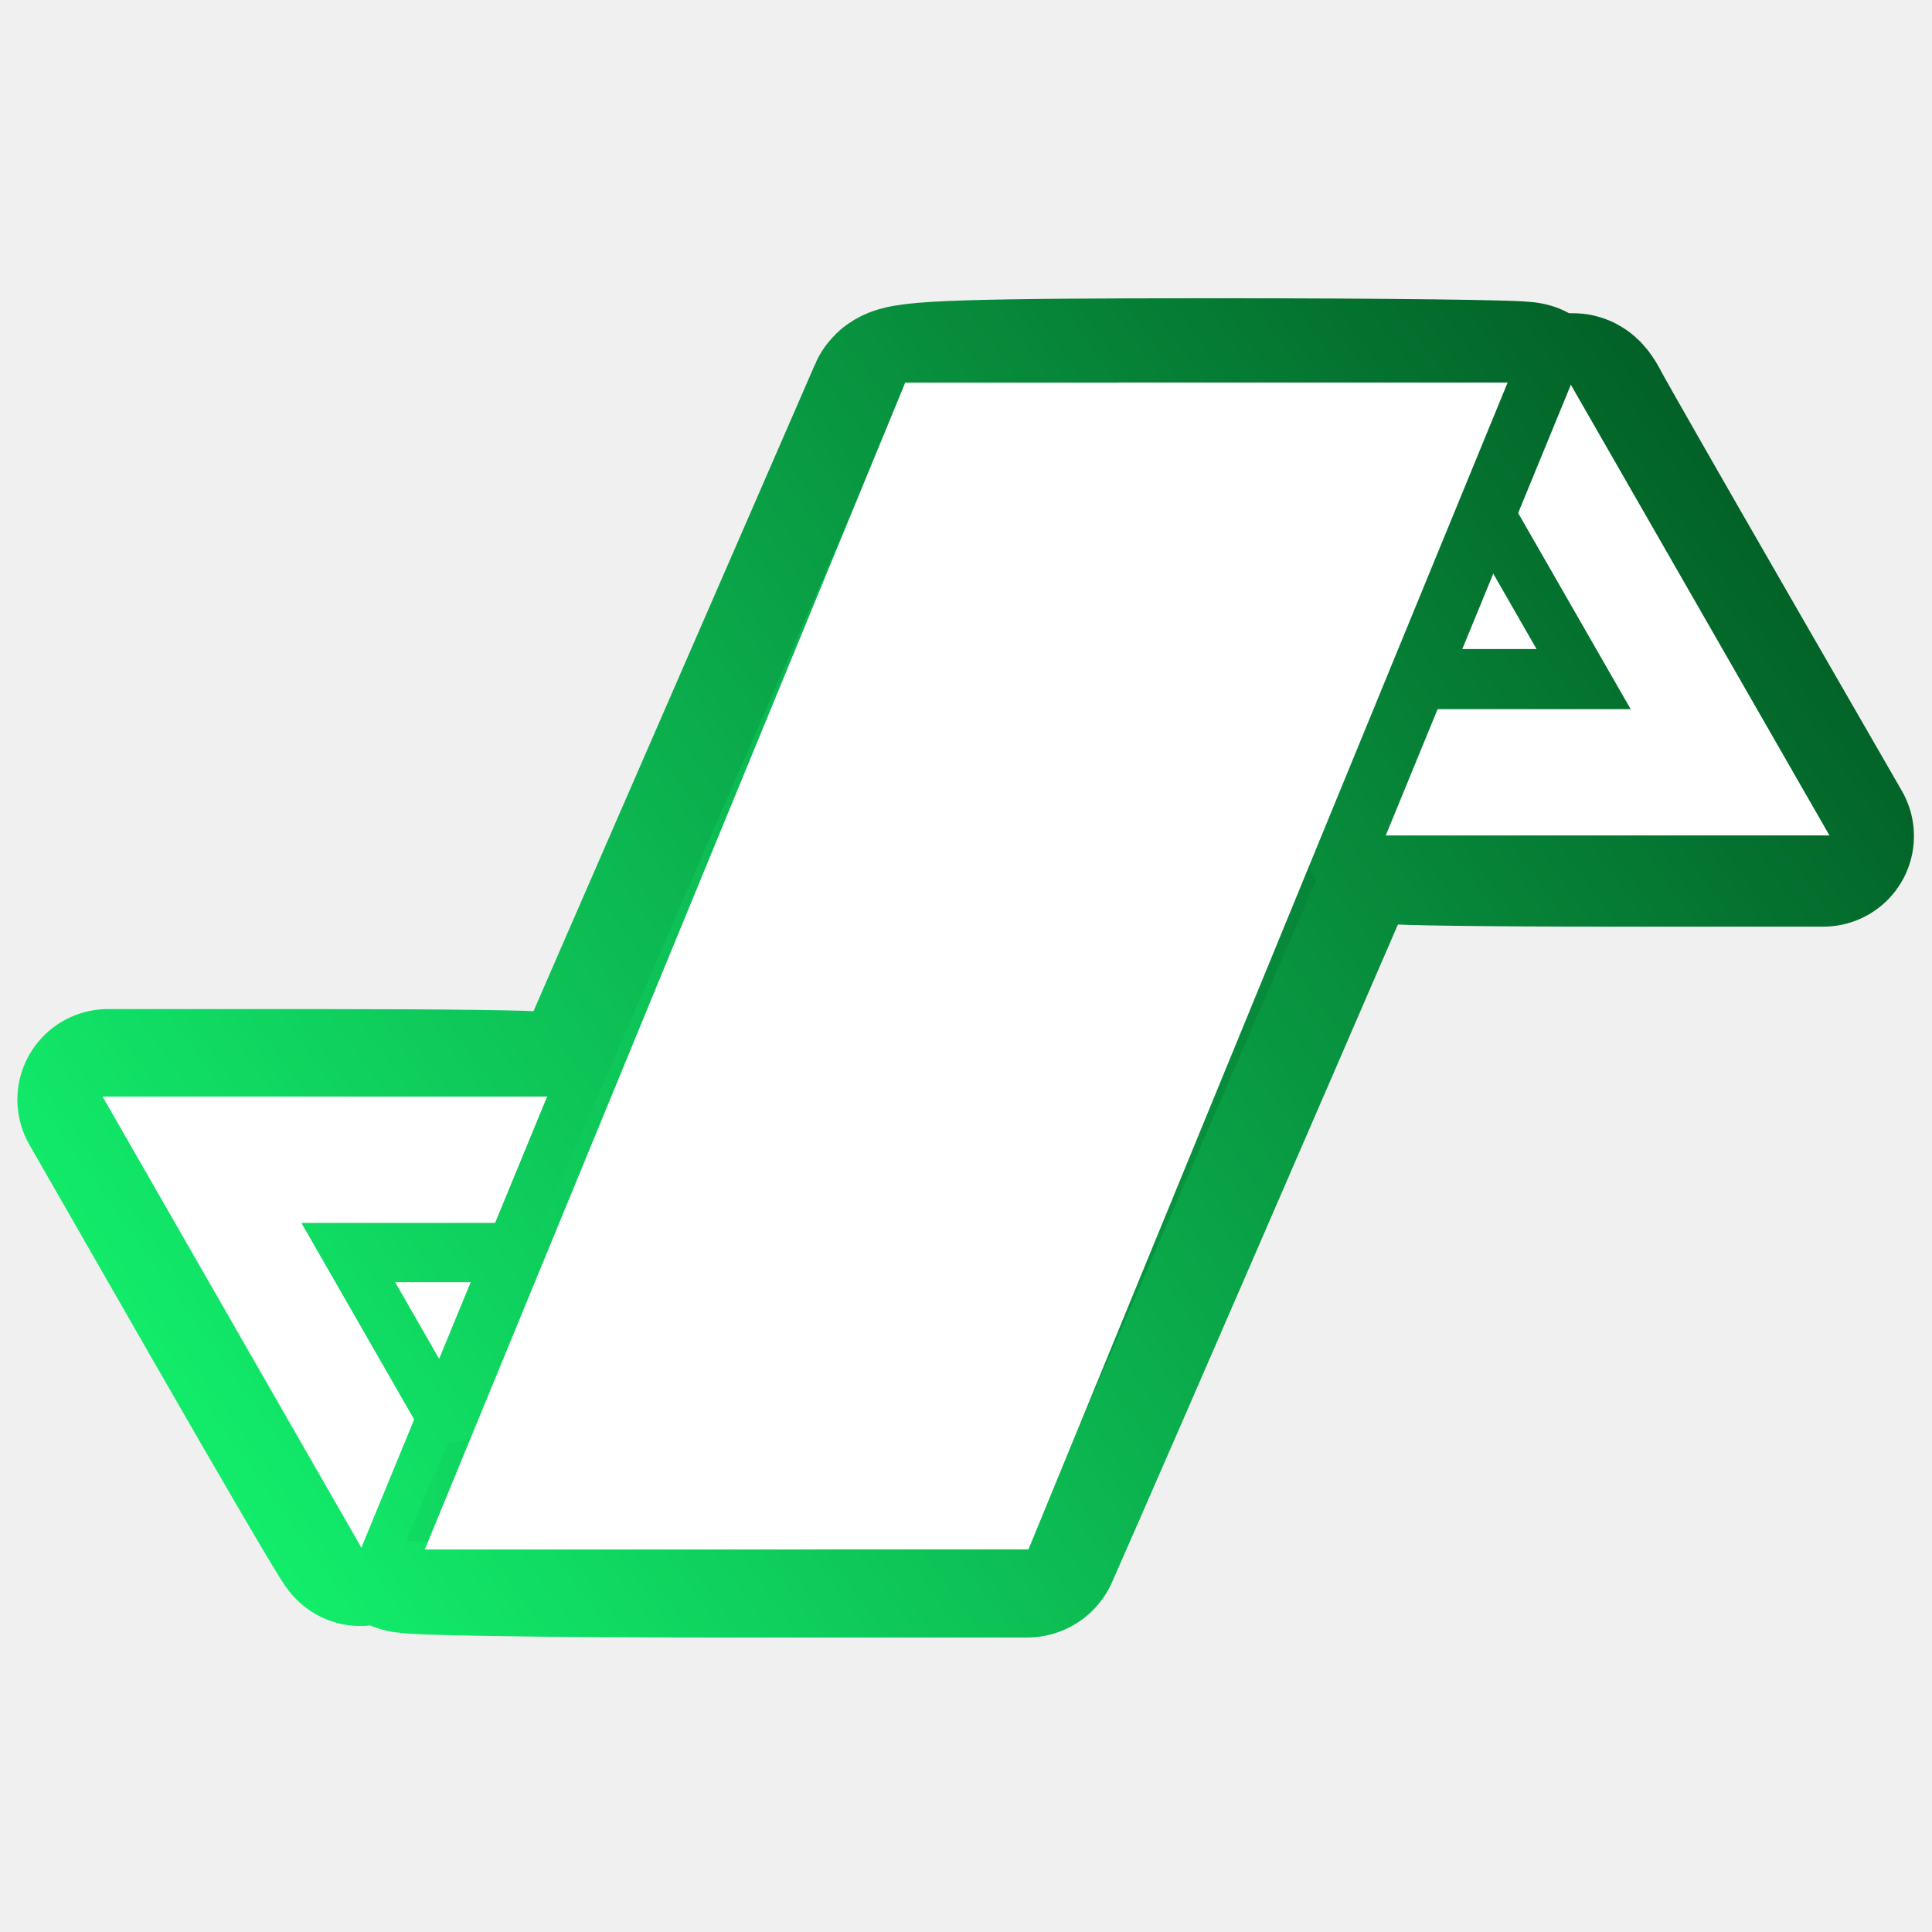
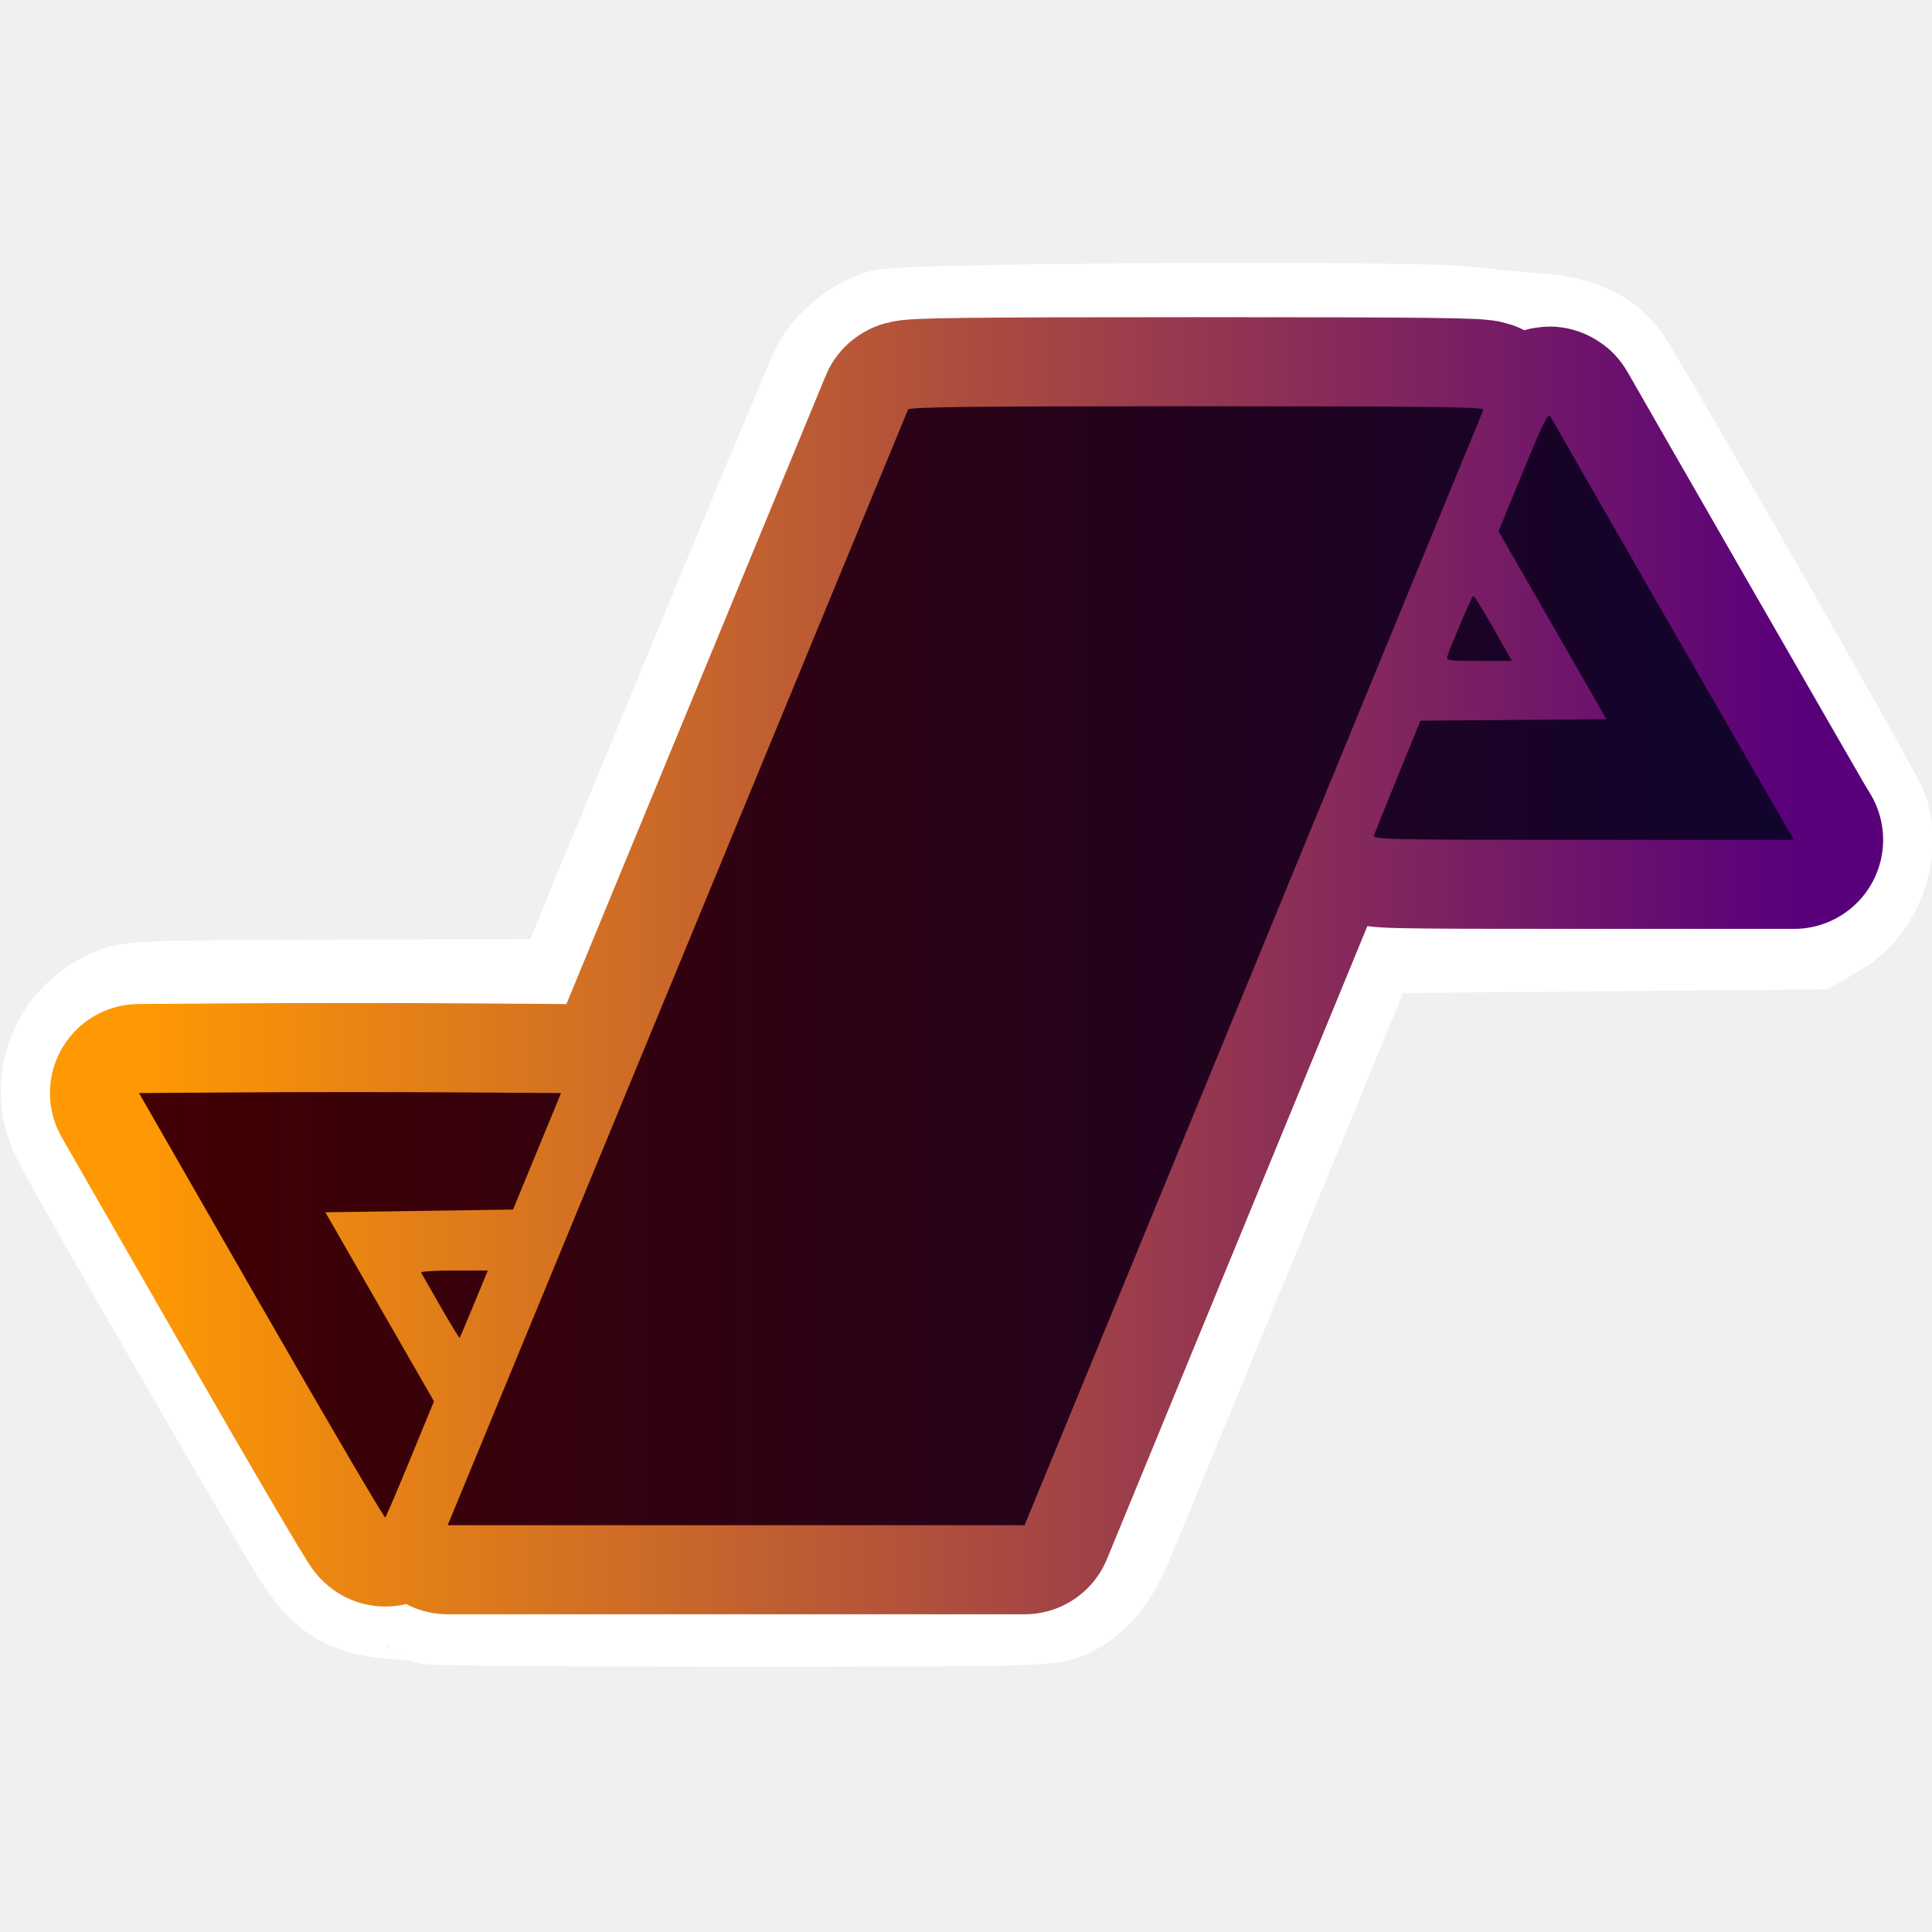
- <svg xmlns="http://www.w3.org/2000/svg" xmlns:xlink="http://www.w3.org/1999/xlink" width="64mm" height="64mm" viewBox="0 0 64 64" version="1.1" id="svg5">
-   <defs id="defs2">
-     <linearGradient id="linearGradient24760">
-       <stop style="stop-color:#14ff74;stop-opacity:1" offset="0" id="stop24756" />
-       <stop style="stop-color:#004d1d;stop-opacity:1" offset="1" id="stop24758" />
+ <svg xmlns="http://www.w3.org/2000/svg" width="64mm" height="64mm" version="1.1" viewBox="0 0 64 64">
+   <defs>
+     <linearGradient id="a" x1="13.218" x2="228.81" y1="120.92" y2="120.92" gradientTransform="matrix(.25431 0 0 .25386 1.2424 1.2968)" gradientUnits="userSpaceOnUse">
+       <stop stop-color="#ff9903" offset="0" />
+       <stop stop-color="#59007b" offset="1" />
    </linearGradient>
-     <clipPath clipPathUnits="userSpaceOnUse" id="clipPath2635">
-       <g id="g2641" style="display:none">
-         <path style="fill:#1800ff;fill-opacity:1;stroke:none;stroke-width:0.265px;stroke-linecap:butt;stroke-linejoin:miter;stroke-opacity:1" d="m 13.4,21.887 -1.593,-2.759 1.593,2.759 1.557,-2.697 -3.165,0.053" id="path2637" />
-         <path style="fill:#1800ff;fill-opacity:1;stroke:none;stroke-width:0.265px;stroke-linecap:butt;stroke-linejoin:miter;stroke-opacity:1" d="m 21.366,21.922 -1.593,-2.759 1.593,2.759 1.557,-2.697 -3.165,0.053" id="path2639" />
-       </g>
-       <path id="lpe_path-effect2643" class="powerclip" d="M 3.66,14.296 H 31.063 V 29.478 H 3.66 Z m 9.74,7.591 -1.593,-2.759 1.593,2.759 1.557,-2.697 -3.165,0.053 m 9.574,2.678 -1.593,-2.759 1.593,2.759 1.557,-2.697 -3.165,0.053" />
-     </clipPath>
-     <clipPath clipPathUnits="userSpaceOnUse" id="clipPath2663">
-       <path style="display:none;fill:#1800ff;fill-opacity:1;stroke:none;stroke-width:0.295px;stroke-linecap:butt;stroke-linejoin:miter;stroke-opacity:1" d="m 17.362,21.887 1.98,2.759 -1.98,-2.759 -1.936,2.697 3.935,-0.053" id="path2665" />
-       <path id="lpe_path-effect2667" style="fill:#1800ff;fill-opacity:1;stroke:none;stroke-width:0.295px;stroke-linecap:butt;stroke-linejoin:miter;stroke-opacity:1" class="powerclip" d="M 3.66,14.296 H 31.063 V 29.478 H 3.66 Z m 13.701,7.591 1.98,2.759 -1.98,-2.759 -1.936,2.697 3.935,-0.053" />
-     </clipPath>
-     <clipPath clipPathUnits="userSpaceOnUse" id="clipPath5165">
-       <rect style="display:none;fill:#0000ff;fill-opacity:1;fill-rule:evenodd;stroke:none;stroke-width:1.253;stroke-linecap:round;stroke-linejoin:round" id="rect5167" width="6.631" height="6.631" x="6.283" y="40.131" d="m 6.283,40.131 h 6.631 v 6.631 H 6.283 Z" />
-       <path id="lpe_path-effect5169" style="fill:#0000ff;fill-opacity:1;fill-rule:evenodd;stroke:none;stroke-width:1.253;stroke-linecap:round;stroke-linejoin:round" class="powerclip" d="M -2.902,30.946 H 22.098 v 25 H -2.902 Z m 9.185,9.185 v 6.631 H 12.914 V 40.131 Z" />
-     </clipPath>
-     <clipPath clipPathUnits="userSpaceOnUse" id="clipPath5165-9">
-       <rect style="display:none;fill:#0000ff;fill-opacity:1;fill-rule:evenodd;stroke:none;stroke-width:1.253;stroke-linecap:round;stroke-linejoin:round" id="rect5167-3" width="6.631" height="6.631" x="6.283" y="40.131" d="m 6.283,40.131 h 6.631 v 6.631 H 6.283 Z" />
-       <path id="lpe_path-effect5169-6" style="fill:#0000ff;fill-opacity:1;fill-rule:evenodd;stroke:none;stroke-width:1.253;stroke-linecap:round;stroke-linejoin:round" class="powerclip" d="M -2.902,30.946 H 22.098 v 25 H -2.902 Z m 9.185,9.185 v 6.631 H 12.914 V 40.131 Z" />
-     </clipPath>
-     <clipPath clipPathUnits="userSpaceOnUse" id="clipath_lpe_path-effect5169-0">
-       <rect style="display:none;fill:#0000ff;fill-opacity:1;fill-rule:evenodd;stroke:none;stroke-width:1.253;stroke-linecap:round;stroke-linejoin:round" id="rect6307" width="6.631" height="6.631" x="6.283" y="40.131" d="m 6.283,40.131 h 6.631 v 6.631 H 6.283 Z" />
-       <path id="lpe_path-effect5169-0" style="fill:#0000ff;fill-opacity:1;fill-rule:evenodd;stroke:none;stroke-width:1.253;stroke-linecap:round;stroke-linejoin:round" class="powerclip" d="M -2.902,30.946 H 22.098 v 25 H -2.902 Z m 9.185,9.185 v 6.631 H 12.914 V 40.131 Z" />
-     </clipPath>
-     <filter id="mask-powermask-path-effect6829_inverse" style="color-interpolation-filters:sRGB" height="100" width="100" x="-50" y="-50">
-       <feColorMatrix id="mask-powermask-path-effect6829_primitive1" values="1" type="saturate" result="fbSourceGraphic" />
-       <feColorMatrix id="mask-powermask-path-effect6829_primitive2" values="-1 0 0 0 1 0 -1 0 0 1 0 0 -1 0 1 0 0 0 1 0 " in="fbSourceGraphic" />
-     </filter>
-     <filter id="mask-powermask-path-effect6843_inverse" style="color-interpolation-filters:sRGB" height="100" width="100" x="-50" y="-50">
-       <feColorMatrix id="mask-powermask-path-effect6843_primitive1" values="1" type="saturate" result="fbSourceGraphic" />
-       <feColorMatrix id="mask-powermask-path-effect6843_primitive2" values="-1 0 0 0 1 0 -1 0 0 1 0 0 -1 0 1 0 0 0 1 0 " in="fbSourceGraphic" />
-     </filter>
-     <clipPath clipPathUnits="userSpaceOnUse" id="clipPath5165-7">
-       <rect style="display:none;fill:#0000ff;fill-opacity:1;fill-rule:evenodd;stroke:none;stroke-width:1.253;stroke-linecap:round;stroke-linejoin:round" id="rect5167-9" width="6.631" height="6.631" x="6.283" y="40.131" d="m 6.283,40.131 h 6.631 v 6.631 H 6.283 Z" />
-       <path id="lpe_path-effect5169-2" style="fill:#0000ff;fill-opacity:1;fill-rule:evenodd;stroke:none;stroke-width:1.253;stroke-linecap:round;stroke-linejoin:round" class="powerclip" d="M -2.902,30.946 H 22.098 v 25 H -2.902 Z m 9.185,9.185 v 6.631 H 12.914 V 40.131 Z" />
-     </clipPath>
-     <clipPath clipPathUnits="userSpaceOnUse" id="clipath_lpe_path-effect5169-02">
-       <rect style="display:none;fill:#0000ff;fill-opacity:1;fill-rule:evenodd;stroke:none;stroke-width:1.253;stroke-linecap:round;stroke-linejoin:round" id="rect7021" width="6.631" height="6.631" x="6.283" y="40.131" d="m 6.283,40.131 h 6.631 v 6.631 H 6.283 Z" />
-       <path id="lpe_path-effect5169-02" style="fill:#0000ff;fill-opacity:1;fill-rule:evenodd;stroke:none;stroke-width:1.253;stroke-linecap:round;stroke-linejoin:round" class="powerclip" d="M -2.902,30.946 H 22.098 v 25 H -2.902 Z m 9.185,9.185 v 6.631 H 12.914 V 40.131 Z" />
-     </clipPath>
-     <filter id="mask-powermask-path-effect7104_inverse" style="color-interpolation-filters:sRGB" height="100" width="100" x="-50" y="-50">
-       <feColorMatrix id="mask-powermask-path-effect7104_primitive1" values="1" type="saturate" result="fbSourceGraphic" />
-       <feColorMatrix id="mask-powermask-path-effect7104_primitive2" values="-1 0 0 0 1 0 -1 0 0 1 0 0 -1 0 1 0 0 0 1 0 " in="fbSourceGraphic" />
-     </filter>
-     <mask maskUnits="userSpaceOnUse" id="mask-powermask-path-effect7114">
-       <path id="mask-powermask-path-effect7114_box" style="fill:#ffffff;fill-opacity:1" d="M 2.397,11.676 H 61.603 V 52.324 H 2.397 Z" />
-       <path style="fill:none;stroke:#000000;stroke-width:1.965;stroke-linecap:square;stroke-linejoin:miter;stroke-miterlimit:4;stroke-dasharray:none;stroke-opacity:1" d="M 28.856,12.841 13.001,51.348" id="path7112" />
-     </mask>
-     <filter id="mask-powermask-path-effect7114_inverse" style="color-interpolation-filters:sRGB" height="100" width="100" x="-50" y="-50">
-       <feColorMatrix id="mask-powermask-path-effect7114_primitive1" values="1" type="saturate" result="fbSourceGraphic" />
-       <feColorMatrix id="mask-powermask-path-effect7114_primitive2" values="-1 0 0 0 1 0 -1 0 0 1 0 0 -1 0 1 0 0 0 1 0 " in="fbSourceGraphic" />
-     </filter>
-     <filter id="mask-powermask-path-effect7124_inverse" style="color-interpolation-filters:sRGB" height="100" width="100" x="-50" y="-50">
-       <feColorMatrix id="mask-powermask-path-effect7124_primitive1" values="1" type="saturate" result="fbSourceGraphic" />
-       <feColorMatrix id="mask-powermask-path-effect7124_primitive2" values="-1 0 0 0 1 0 -1 0 0 1 0 0 -1 0 1 0 0 0 1 0 " in="fbSourceGraphic" />
-     </filter>
-     <mask maskUnits="userSpaceOnUse" id="mask-powermask-path-effect7160">
-       <path id="mask-powermask-path-effect7160_box" style="fill:#ffffff;fill-opacity:1" d="M 2.397,11.676 H 61.603 V 52.324 H 2.397 Z" />
-       <path style="fill:none;stroke:#000000;stroke-width:1.965;stroke-linecap:square;stroke-linejoin:miter;stroke-miterlimit:4;stroke-dasharray:none;stroke-opacity:1" d="M 51.165,12.281 35.346,50.802" id="path7158" />
-     </mask>
-     <filter id="mask-powermask-path-effect7160_inverse" style="color-interpolation-filters:sRGB" height="100" width="100" x="-50" y="-50">
-       <feColorMatrix id="mask-powermask-path-effect7160_primitive1" values="1" type="saturate" result="fbSourceGraphic" />
-       <feColorMatrix id="mask-powermask-path-effect7160_primitive2" values="-1 0 0 0 1 0 -1 0 0 1 0 0 -1 0 1 0 0 0 1 0 " in="fbSourceGraphic" />
-     </filter>
-     <linearGradient xlink:href="#linearGradient24760" id="linearGradient24922" gradientUnits="userSpaceOnUse" x1="0.777" y1="54.11" x2="63.586" y2="9.245" />
-     <linearGradient xlink:href="#linearGradient24760" id="linearGradient25152" x1="0.576" y1="32.061" x2="63.402" y2="32.061" gradientUnits="userSpaceOnUse" />
+     <linearGradient id="b" x1=".549" x2="63.488" y1="31.991" y2="31.991" gradientTransform="matrix(.9612 0 0 .95946 1.2424 1.2968)" gradientUnits="userSpaceOnUse">
+       <stop stop-color="#400" offset="0" />
+       <stop stop-color="#0e0430" offset="1" />
+     </linearGradient>
  </defs>
-   <g id="layer1" style="display:inline">
-     <g id="g24754" style="stroke:url(#linearGradient24922);fill-opacity:1.0;fill:url(#linearGradient25152)">
-       <path style="fill:url(#linearGradient25152);fill-opacity:1.0;fill-rule:evenodd;stroke:url(#linearGradient24922);stroke-width:6;stroke-linecap:square;stroke-linejoin:round;stroke-miterlimit:4;stroke-dasharray:none;stroke-opacity:1;paint-order:stroke markers fill" d="M 7.729,43.672 3.576,36.427 h 7.13 c 3.922,0 7.13,0.041 7.13,0.092 0,0.051 -0.337,0.914 -0.748,1.918 l -0.748,1.826 -3.221,0.074 c -1.771,0.041 -3.218,0.16 -3.214,0.265 0.003,0.105 0.823,1.606 1.821,3.337 l 1.815,3.147 -0.768,1.863 c -0.423,1.025 -0.796,1.887 -0.829,1.915 -0.033,0.029 -1.93,-3.208 -4.214,-7.193 z" id="path23749" />
-       <path style="fill:url(#linearGradient25152);fill-opacity:1.0;fill-rule:evenodd;stroke:url(#linearGradient24922);stroke-width:6.145;stroke-linecap:square;stroke-linejoin:round;stroke-miterlimit:4;stroke-dasharray:none;stroke-opacity:1;paint-order:stroke markers fill" d="m 13.464,51.013 c 0,-0.087 3.649,-8.538 8.109,-18.78 4.46,-10.242 8.172,-18.77 8.248,-18.952 0.108,-0.255 2.455,-0.329 10.418,-0.329 5.653,0 10.278,0.057 10.278,0.126 0,0.103 -12.617,29.273 -15.651,36.183 l -0.839,1.911 h -10.282 c -5.655,0 -10.282,-0.071 -10.282,-0.158 z" id="path23788" />
-       <path style="fill:url(#linearGradient25152);fill-opacity:1.0;fill-rule:evenodd;stroke:url(#linearGradient24922);stroke-width:6;stroke-linecap:square;stroke-linejoin:round;stroke-miterlimit:4;stroke-dasharray:none;stroke-opacity:1;paint-order:stroke markers fill" d="m 46.146,27.603 c 0,-0.051 0.337,-0.914 0.748,-1.918 l 0.748,-1.826 3.221,-0.074 c 1.771,-0.041 3.218,-0.16 3.214,-0.265 -0.004,-0.105 -0.822,-1.605 -1.82,-3.334 l -1.813,-3.144 0.805,-1.977 c 0.78,-1.916 0.816,-1.957 1.146,-1.327 0.187,0.358 2.066,3.645 4.174,7.304 l 3.833,6.654 h -7.128 c -3.92,0 -7.128,-0.041 -7.128,-0.092 z" id="path23827" />
-       <path style="fill:url(#linearGradient25152);fill-opacity:1.0;fill-rule:evenodd;stroke:url(#linearGradient24922);stroke-width:6;stroke-linecap:square;stroke-linejoin:round;stroke-miterlimit:4;stroke-dasharray:none;stroke-opacity:1;paint-order:stroke markers fill" d="m 48.969,20.346 c 0.263,-0.643 0.486,-1.159 0.496,-1.146 0.085,0.105 1.259,2.208 1.259,2.255 0,0.033 -0.502,0.06 -1.117,0.06 h -1.117 z" id="path23866" />
-       <path style="fill:url(#linearGradient25152);fill-opacity:1.0;fill-rule:evenodd;stroke:url(#linearGradient24922);stroke-width:6;stroke-linecap:square;stroke-linejoin:round;stroke-miterlimit:4;stroke-dasharray:none;stroke-opacity:1;paint-order:stroke markers fill" d="m 13.868,43.811 c -0.334,-0.592 -0.622,-1.115 -0.639,-1.163 -0.018,-0.049 0.452,-0.086 1.099,-0.086 0.622,0 1.13,0.019 1.13,0.042 0,0.082 -0.861,2.157 -0.921,2.219 -0.034,0.035 -0.335,-0.421 -0.669,-1.013 z" id="path23905" />
-     </g>
-   </g>
-   <g id="layer4" style="display:inline">
-     <g id="g7153" mask="url(#mask-powermask-path-effect7160)" style="fill:#ffffff;stroke-width:1;stroke-miterlimit:4;stroke-dasharray:none">
-       <g id="g7086" clip-path="none" mask="url(#mask-powermask-path-effect7114)" style="fill:#ffffff;stroke-width:1;stroke-miterlimit:4;stroke-dasharray:none">
-         <g id="g7049" transform="translate(9.905458,0.3781333)" style="fill:#ffffff;stroke-width:1;stroke-miterlimit:4;stroke-dasharray:none">
-           <path style="display:inline;fill:#ffffff;fill-rule:evenodd;stroke-width:1.04;stroke-linecap:round;stroke-linejoin:round;stroke-miterlimit:4;stroke-dasharray:none" id="rect846" width="24.037" height="41.813" x="23.131" y="13.304" transform="matrix(1,0,-0.3816117,0.9243227,0,0)" d="m 23.131,13.304 h 24.037 l 0,41.813 H 23.131 Z" />
-           <g id="g6797" transform="matrix(1,0,0.5737904,1,-29.23244,0)" style="fill:#ffffff;stroke-width:1;stroke-miterlimit:4;stroke-dasharray:none">
-             <g id="g6173" style="fill:#ffffff;stroke-width:1;stroke-miterlimit:4;stroke-dasharray:none">
-               <g id="g5174" style="fill:#ffffff;stroke-width:1;stroke-miterlimit:4;stroke-dasharray:none">
-                 <path style="fill:#ffffff;fill-opacity:1;fill-rule:evenodd;stroke:none;stroke-width:1;stroke-linecap:round;stroke-linejoin:round;stroke-miterlimit:4;stroke-dasharray:none" id="rect4566-3" width="15" height="15" x="2.098" y="35.946" clip-path="url(#clipPath5165)" d="M 2.098,35.946 H 17.098 v 15 H 2.098 Z" />
-               </g>
-               <path style="opacity:1;fill:#ffffff;fill-opacity:1;fill-rule:evenodd;stroke:none;stroke-width:1;stroke-linecap:round;stroke-linejoin:round;stroke-miterlimit:4;stroke-dasharray:none" id="rect5792" width="2.675" height="2.675" x="8.263" y="42.096" d="m 8.263,42.096 h 2.675 l 0,2.675 H 8.263 Z" />
-             </g>
-           </g>
-           <g id="g6797-3" style="display:inline;fill:#ffffff;stroke-width:1;stroke-miterlimit:4;stroke-dasharray:none" transform="matrix(1,0,0.5737904,1,4.367391,-23.64866)">
-             <g id="g6173-7" style="fill:#ffffff;stroke-width:1;stroke-miterlimit:4;stroke-dasharray:none">
-               <g id="g5174-5" style="fill:#ffffff;stroke-width:1;stroke-miterlimit:4;stroke-dasharray:none">
-                 <path style="fill:#ffffff;fill-opacity:1;fill-rule:evenodd;stroke:none;stroke-width:1;stroke-linecap:round;stroke-linejoin:round;stroke-miterlimit:4;stroke-dasharray:none" id="rect4566-3-9" width="15" height="15" x="2.098" y="35.946" clip-path="url(#clipath_lpe_path-effect5169-02)" d="M 2.098,35.946 H 17.098 v 15 H 2.098 Z" />
-               </g>
-               <path style="opacity:1;fill:#ffffff;fill-opacity:1;fill-rule:evenodd;stroke:none;stroke-width:1;stroke-linecap:round;stroke-linejoin:round;stroke-miterlimit:4;stroke-dasharray:none" id="rect5792-2" width="2.675" height="2.675" x="8.263" y="42.096" d="m 8.263,42.096 h 2.675 l 0,2.675 H 8.263 Z" />
-             </g>
-           </g>
-           <path style="fill:#ffffff;fill-opacity:1;fill-rule:evenodd;stroke:none;stroke-width:1.074;stroke-linecap:round;stroke-linejoin:round;stroke-miterlimit:4;stroke-dasharray:none" id="rect5792-1" width="2.675" height="3.084" x="20.583" y="21.269" transform="matrix(1,0,0.4976824,0.8673593,0,0)" d="m 20.583,21.269 h 2.675 v 3.084 h -2.675 z" />
-         </g>
-       </g>
-     </g>
-     <path style="opacity:1;fill:#31d531;fill-opacity:1;fill-rule:evenodd;stroke:#000000;stroke-width:3.713;stroke-linecap:square;stroke-linejoin:round;stroke-miterlimit:4;stroke-dasharray:none;stroke-opacity:1" d="" id="path22003" transform="scale(0.2645833)" />
-   </g>
-   <g id="layer5" style="display:none" />
+   <path d="m14.232 53.082c-0.047-0.047-0.574-0.124-1.172-0.171-1.332-0.106-1.883-0.424-2.618-1.509-0.636-0.941-7.674-13.124-8.079-13.985-0.729-1.552-0.047-3.303 1.56-4.004 0.468-0.204 1.172-0.226 7.763-0.242l7.249-0.017 4.16-10.083c2.288-5.546 4.291-10.339 4.451-10.652 0.319-0.622 1.032-1.208 1.757-1.445 0.669-0.219 17.318-0.31 19.172-0.106 0.743 0.082 1.842 0.187 2.443 0.234 1.22 0.095 1.958 0.42 2.444 1.078 0.498 0.674 8.341 14.384 8.495 14.85 0.391 1.186-0.185 2.708-1.266 3.344l-0.607 0.357-14.88 0.129-3.969 9.643c-2.183 5.304-4.125 10.015-4.317 10.47-0.423 1.004-0.961 1.643-1.649 1.955-0.484 0.22-1.126 0.234-10.684 0.237-5.593 0.002-10.207-0.035-10.253-0.082z" fill="#fff" stroke="#fff" stroke-linecap="square" stroke-miterlimit="2.3" stroke-width="4.094" style="paint-order:stroke markers fill" />
+   <path d="m45.518 27.662c0.031-0.086 0.39-0.974 0.796-1.973l0.74-1.816 6.162-0.048-3.574-6.226 0.813-1.984c0.652-1.591 0.831-1.953 0.902-1.823 0.22 0.398 7.738 13.476 7.896 13.736l0.178 0.292h-6.985c-6.614 0-6.982-0.008-6.928-0.157zm2.428-5.924c0.227-0.624 0.817-1.997 0.857-1.995 0.048 0.002 0.388 0.564 0.99 1.636l0.29 0.516h-1.097c-1.007 0-1.093-0.013-1.04-0.157zm-32.995 28.495c0.214-0.513 15.083-36.548 15.129-36.664 0.035-0.089 2.034-0.112 9.575-0.112 7.588 0 9.522 0.023 9.487 0.112-0.024 0.062-3.454 8.402-7.622 18.534l-7.579 18.422h-19.112zm-0.357-6.951c-0.334-0.583-0.624-1.09-0.645-1.127-0.021-0.037 0.467-0.067 1.086-0.067h1.124l-0.453 1.099c-0.249 0.605-0.465 1.112-0.479 1.127-0.015 0.015-0.3-0.45-0.633-1.032zm-5.938-0.014-4.051-7.059 3.489-0.023c1.919-0.013 5.065-0.013 6.99 0l3.501 0.023-1.59 3.859-6.217 0.09 3.598 6.262-0.779 1.895c-0.428 1.042-0.804 1.921-0.834 1.953-0.03 0.032-1.878-3.118-4.106-7.001z" fill="url(#b)" stroke="url(#a)" stroke-linejoin="round" stroke-miterlimit="2.3" stroke-width="5.9" style="paint-order:stroke markers fill" />
</svg>
